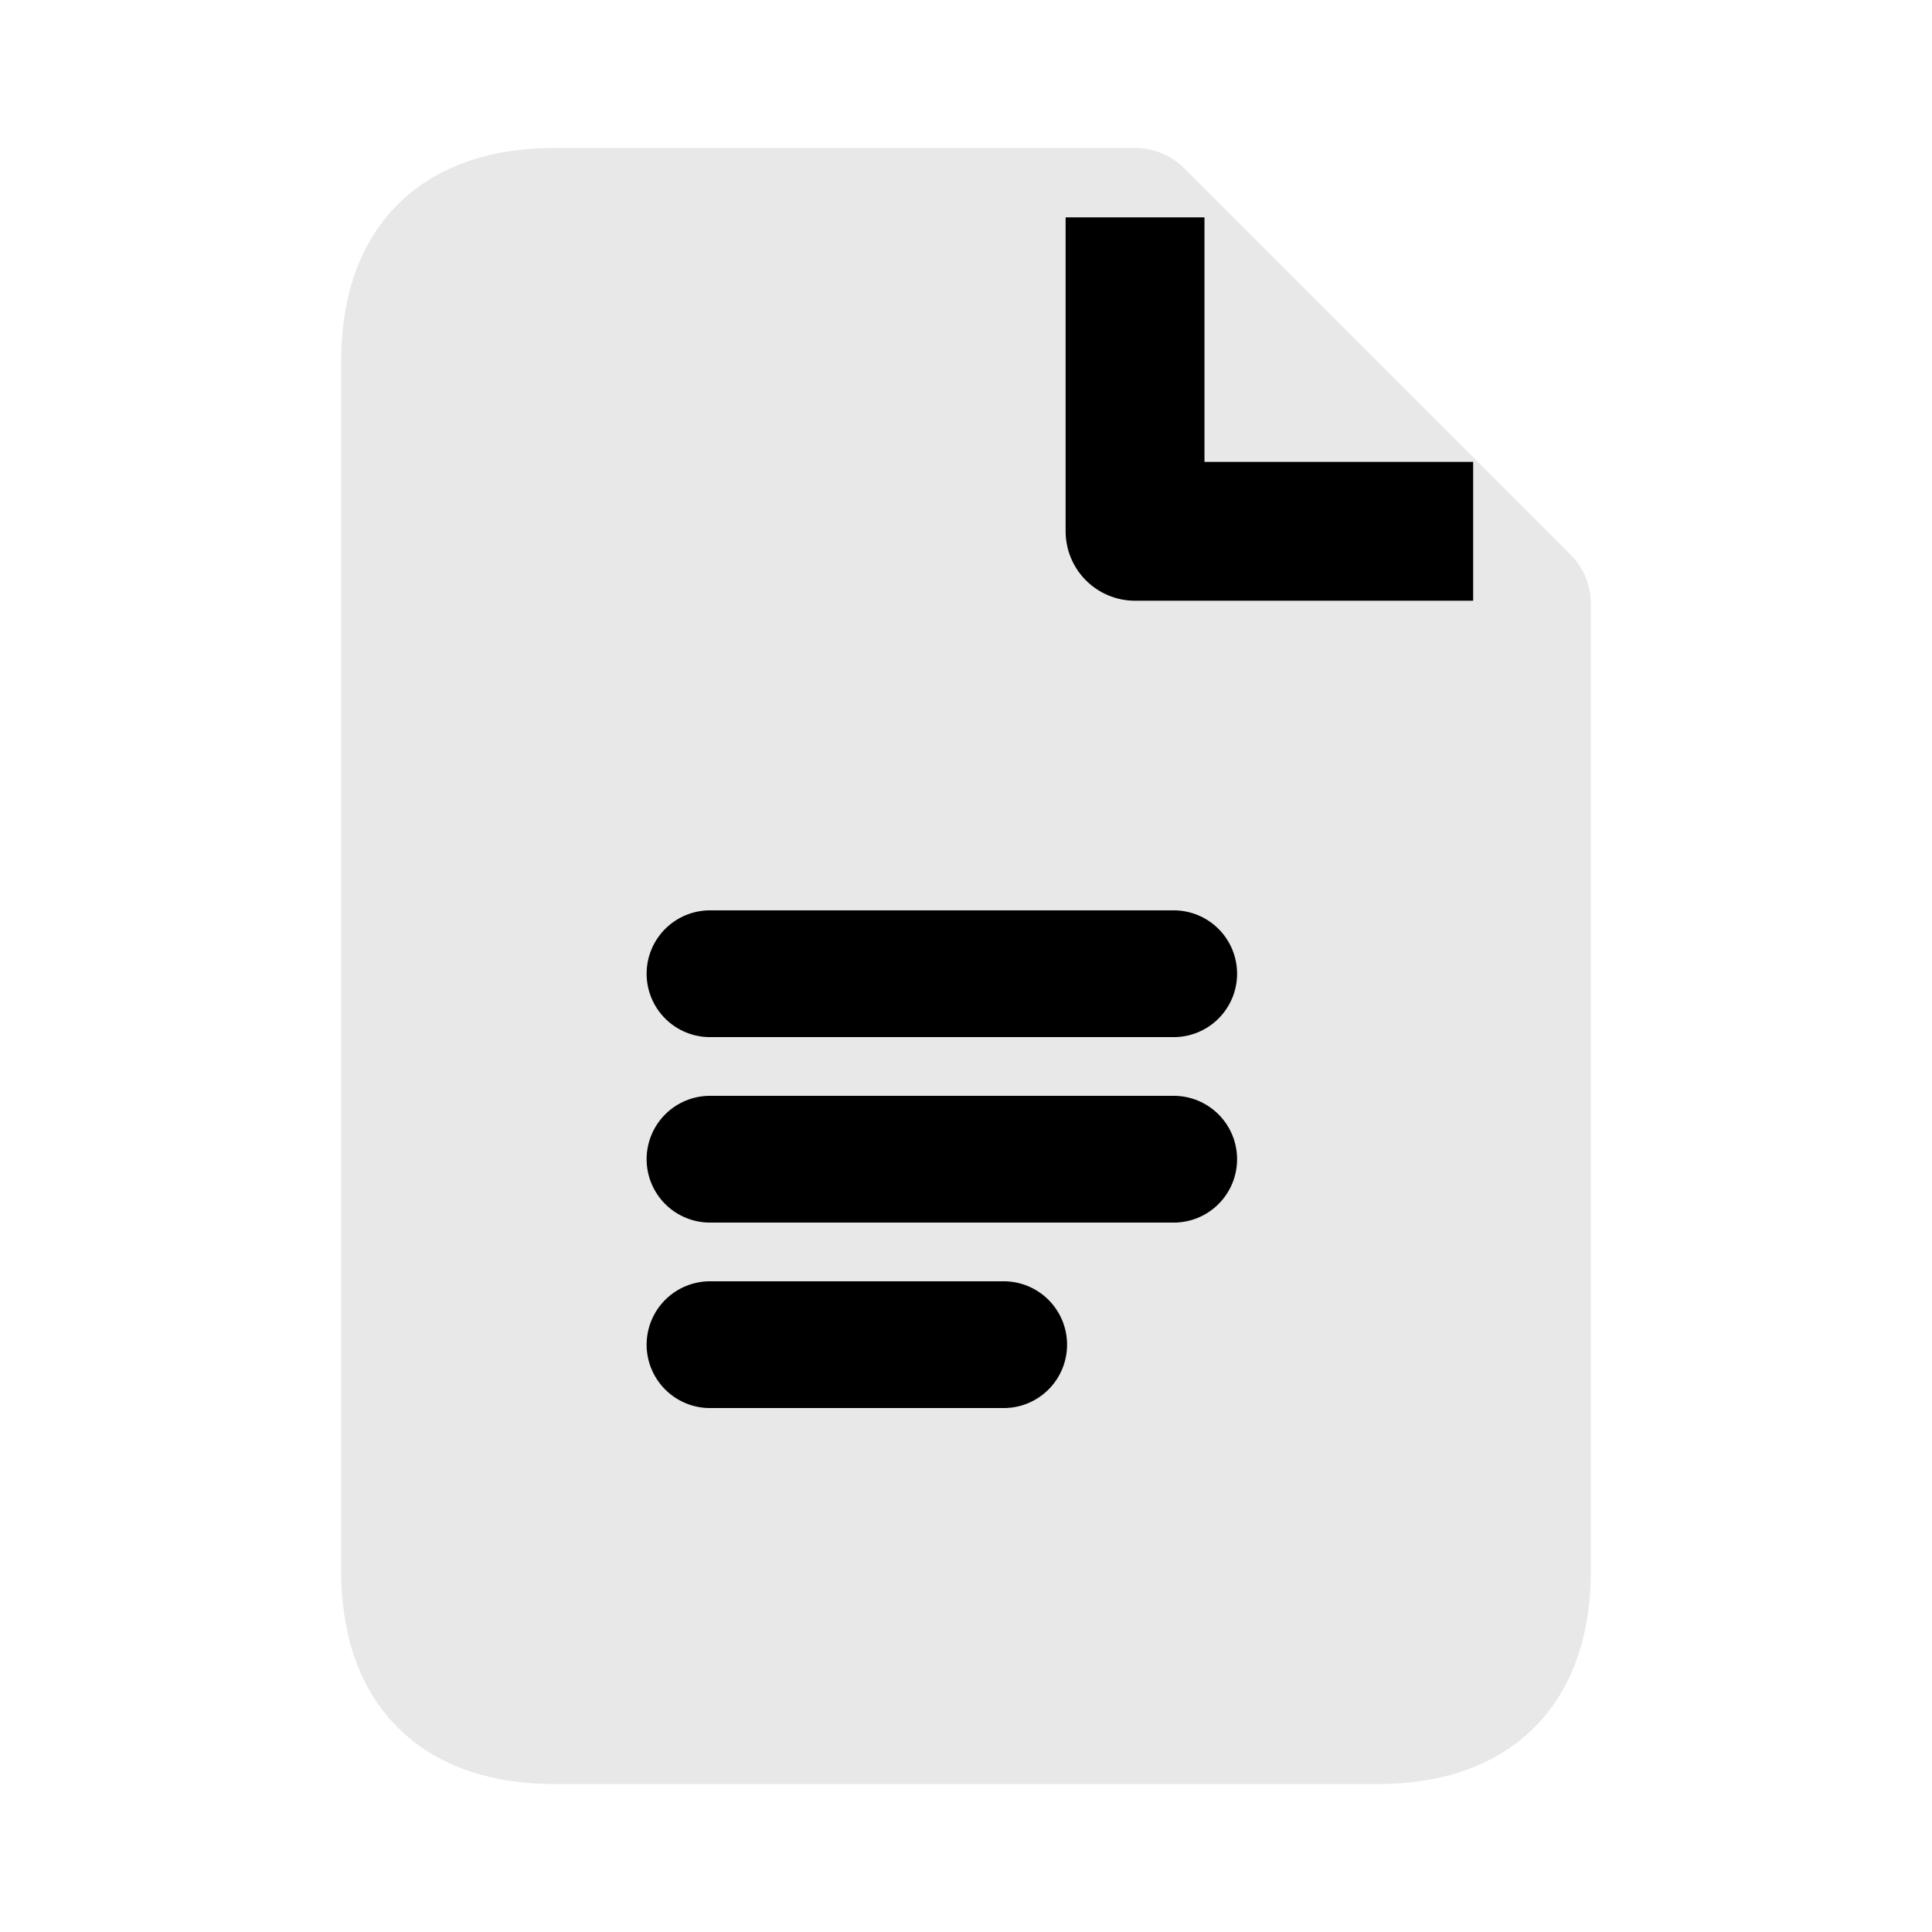
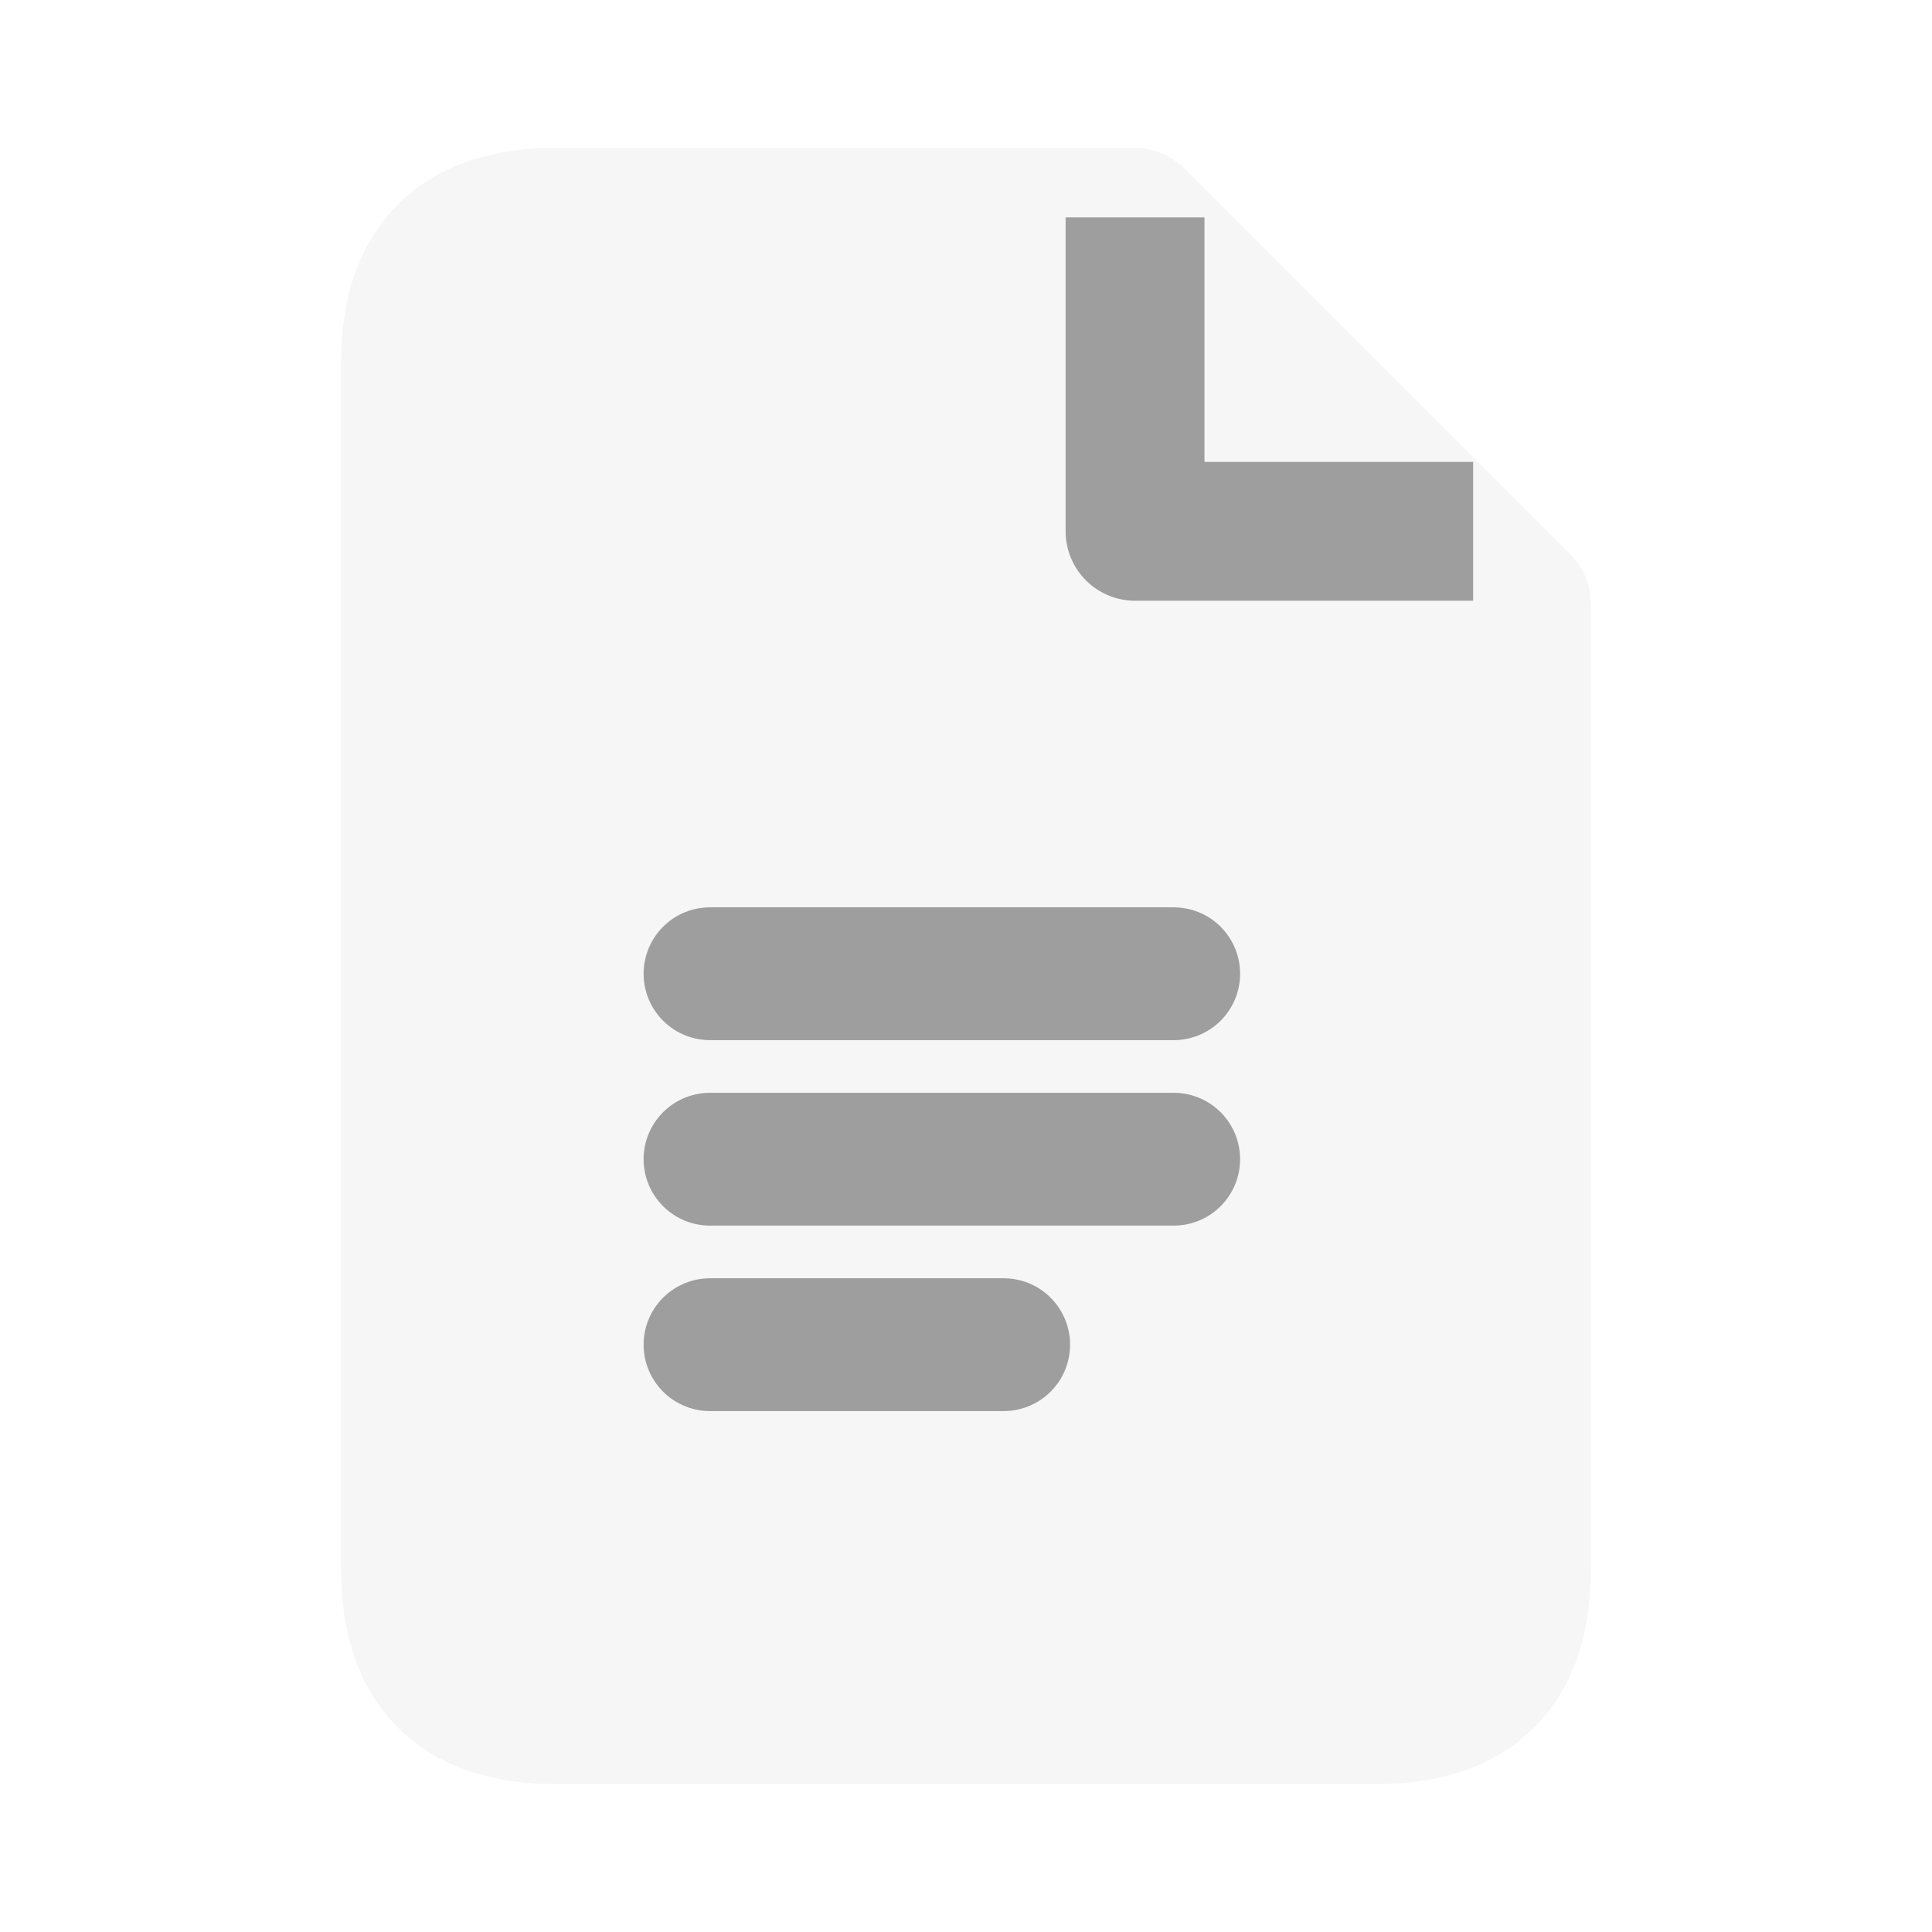
<svg xmlns="http://www.w3.org/2000/svg" viewBox="0 0 16 16">
-   <path d="M3.4 3Q3.4 1.8 4.6 1.8H9.4L12.6 5v8Q12.6 14.2 11.4 14.2H4.6Q3.4 14.2 3.4 13Z" fill="currentColor" opacity="0.09" stroke="currentColor" stroke-width="1.15" stroke-linejoin="round" />
-   <path d="M9.4 1.8v2.6h2.8" fill="none" stroke="currentColor" stroke-width="1.15" stroke-linejoin="round" />
-   <path d="M5.88 8.064h3.84M5.88 9.6h3.84M5.88 11.136h2.432" stroke="currentColor" stroke-width="1.05" stroke-linecap="round" />
+   <path d="M3.4 3Q3.4 1.8 4.6 1.8H9.4L12.6 5v8Q12.6 14.2 11.4 14.2H4.6Q3.4 14.2 3.4 13Z" fill="#9e9e9e" opacity="0.09" stroke="#9e9e9e" stroke-width="1.15" stroke-linejoin="round" />
+   <path d="M9.4 1.8v2.6h2.8" fill="none" stroke="#9e9e9e" stroke-width="1.15" stroke-linejoin="round" />
+   <path d="M5.88 8.064h3.84M5.88 9.6h3.84M5.88 11.136h2.432" stroke="#9e9e9e" stroke-width="1.1" stroke-linecap="round" />
</svg>
